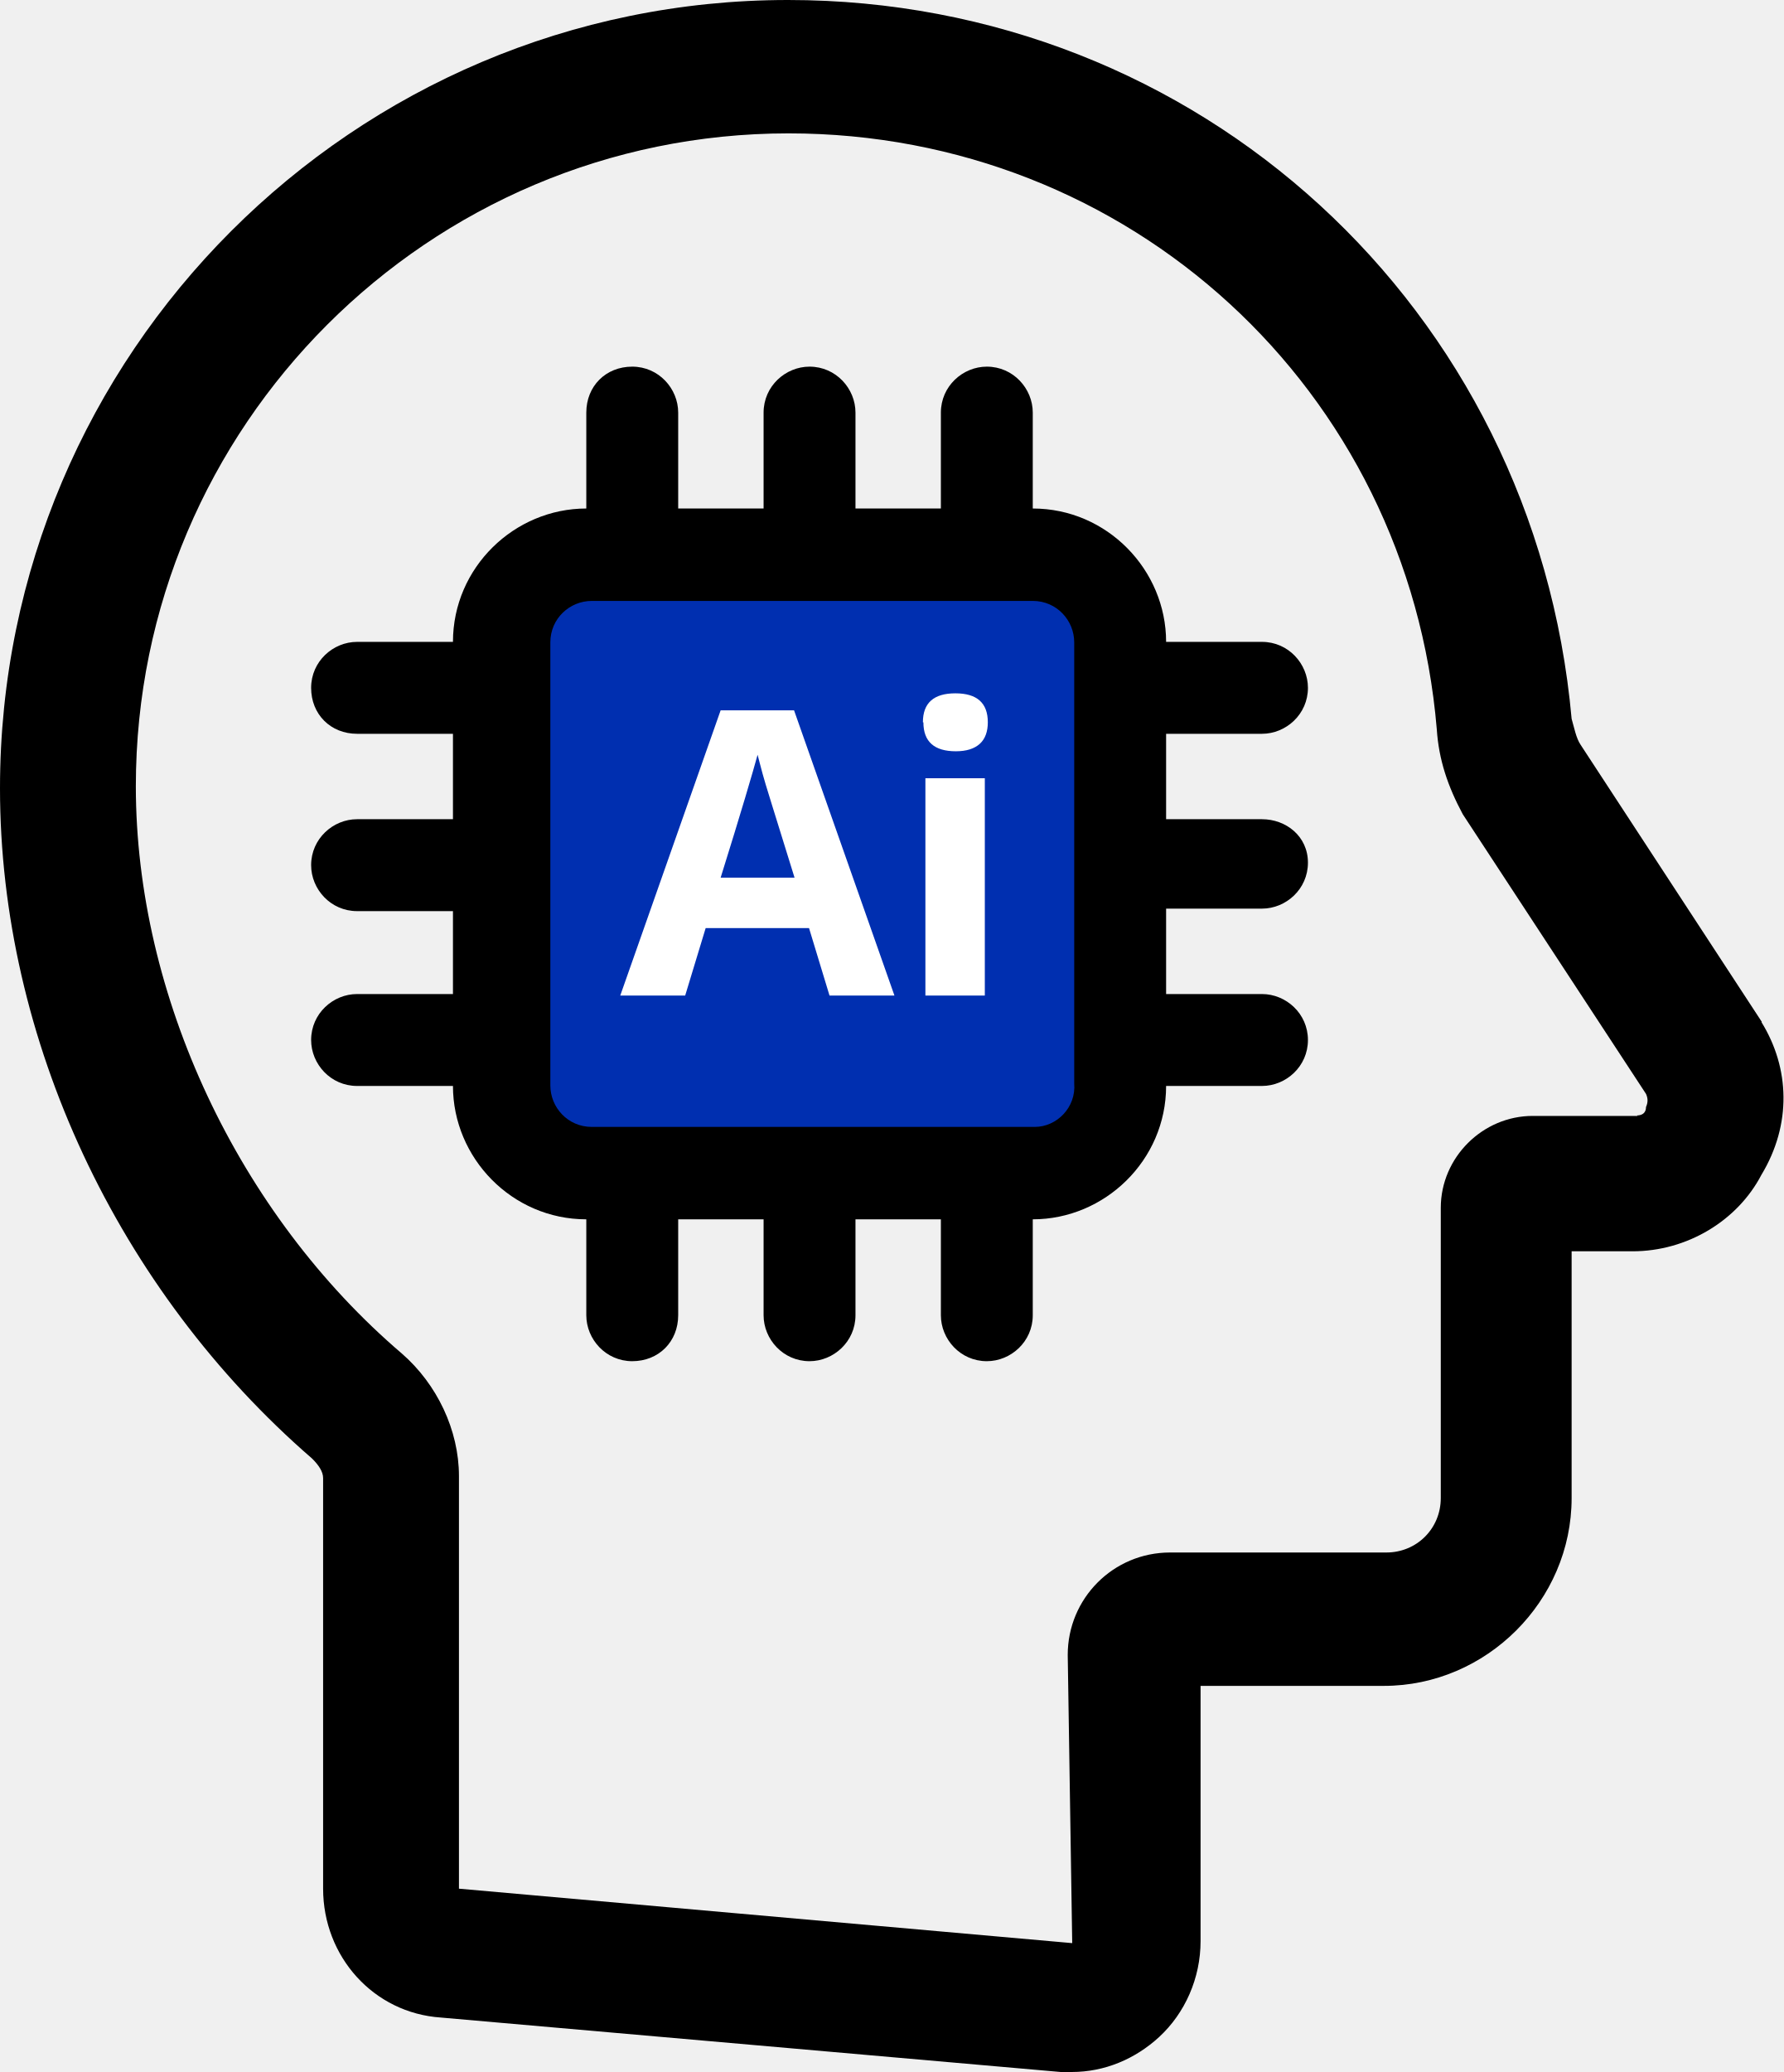
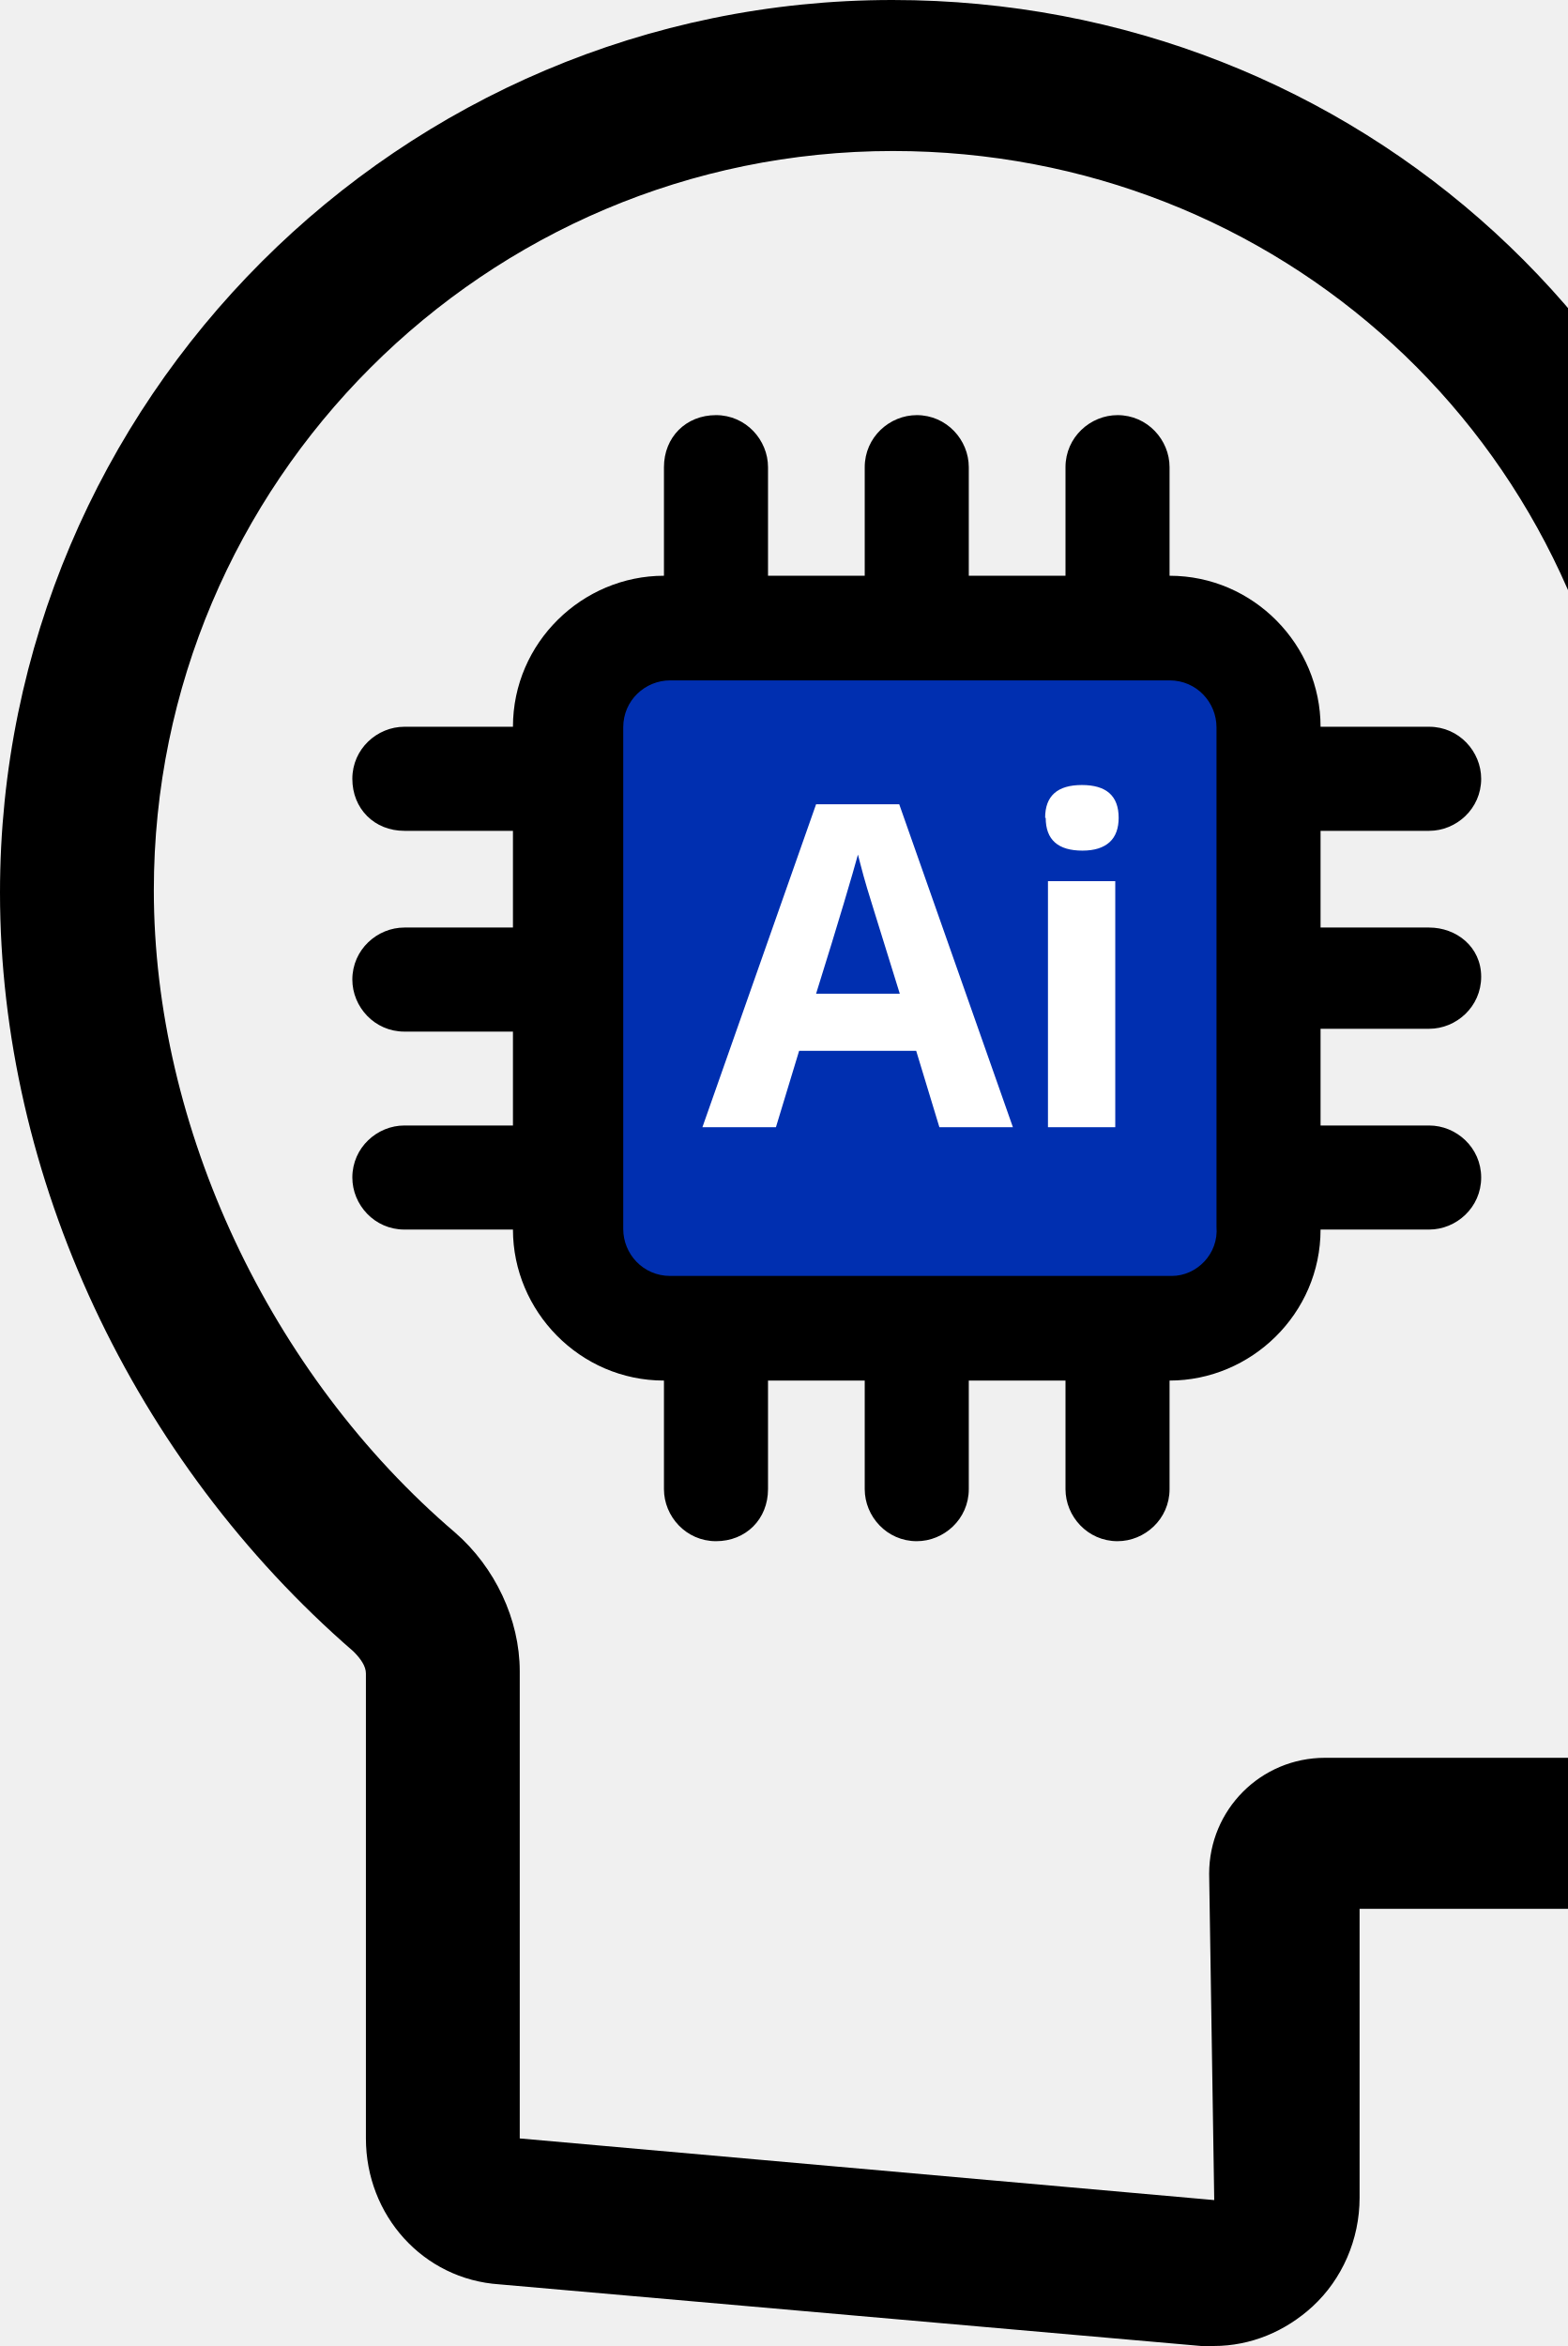
- <svg xmlns="http://www.w3.org/2000/svg" id="Capa_2" data-name="Capa 2" viewBox="0 0 35.72 41.48">
+ <svg xmlns="http://www.w3.org/2000/svg" id="Capa_2" data-name="Capa 2" viewBox="0 0 27.72 41.48">
  <defs>
    <style>

     .icon {
        scale: 0.7;
      }
      .cls-1 {
        fill: #002fb0;
      }

      .cls-2 {
        fill: #fff;
      }
    </style>
  </defs>
  <g id="Capa_1-2" data-name="Capa 1" class="icon">
    <g>
      <path d="M32.79,22.34h-2.1c-1,0-1.84.83-1.84,1.84v5.81c0,.61-.48,1.09-1.09,1.09h-4.33c-1.14,0-2.05.92-2.05,2.05l.09,5.77-12.28-1.09v-8.26c0-.92-.44-1.84-1.14-2.45-3.28-2.8-5.33-7.17-5.33-11.36,0-7.21,5.86-13.07,13.07-13.07,6.82,0,12.41,5.12,12.98,11.93.04.61.22,1.14.52,1.7l3.67,5.6c.04.09.04.17,0,.26,0,.13-.09.17-.18.17M35.28,20.46l-3.63-5.55c-.09-.13-.13-.35-.18-.52C30.73,6.16,24,0,15.78,0,7.08,0,0,7.08,0,15.78c0,5.03,2.36,10.05,6.25,13.42.13.13.22.26.22.39v8.22c0,1.36,1.01,2.49,2.36,2.58l12.41,1.09h.22c.66,0,1.27-.26,1.75-.7.52-.48.83-1.18.83-1.92v-5.11h3.67c2.05,0,3.76-1.7,3.76-3.76v-4.94h1.22c1.09,0,2.1-.61,2.58-1.53.61-1.01.57-2.14,0-3.06" />
      <path d="M25.27,14.69c.48,0,.92-.39.92-.92,0-.48-.39-.92-.92-.92h-1.92c0-1.44-1.18-2.67-2.67-2.67v-1.92c0-.48-.39-.92-.92-.92-.48,0-.92.39-.92.92v1.92h-1.71v-1.92c0-.48-.39-.92-.92-.92-.48,0-.92.39-.92.92v1.92h-1.71v-1.92c0-.48-.39-.92-.92-.92s-.92.39-.92.92v1.92c-1.44,0-2.67,1.18-2.67,2.67h-1.92c-.48,0-.92.39-.92.92s.39.92.92.92h1.92v1.71h-1.92c-.48,0-.92.39-.92.92,0,.48.39.92.92.92h1.92v1.66h-1.92c-.48,0-.92.39-.92.92,0,.48.39.92.92.92h1.92c0,1.44,1.18,2.67,2.67,2.67v1.92c0,.48.39.92.92.92s.92-.39.92-.92v-1.92h1.71v1.92c0,.48.39.92.92.92.48,0,.92-.39.92-.92v-1.92h1.71v1.92c0,.48.39.92.92.92.48,0,.92-.39.92-.92v-1.92c1.44,0,2.67-1.18,2.67-2.67h1.92c.48,0,.92-.39.92-.92s-.44-.92-.92-.92h-1.92v-1.71h1.92c.48,0,.92-.39.92-.92s-.44-.87-.92-.87h-1.92v-1.71h1.92Z" />
      <path class="cls-1" d="M20.72,22.56h-8.87c-.48,0-.83-.39-.83-.83v-8.87c0-.48.39-.83.83-.83h8.83c.48,0,.83.39.83.83v8.83c.04.48-.35.87-.79.87" />
      <g>
        <path class="cls-2" d="M16.61,19.93l-.41-1.35h-2.07l-.41,1.35h-1.3l2.01-5.71h1.47l2.01,5.71h-1.3ZM15.91,17.57c-.38-1.23-.6-1.92-.64-2.08s-.08-.29-.1-.38c-.09.33-.33,1.15-.74,2.46h1.48Z" />
        <path class="cls-2" d="M18.48,14.46c0-.39.22-.58.65-.58s.65.19.65.58c0,.18-.05.33-.16.43-.11.1-.27.15-.48.15-.43,0-.65-.19-.65-.58ZM19.72,19.93h-1.19v-4.35h1.19v4.35Z" />
      </g>
    </g>
  </g>
</svg>
